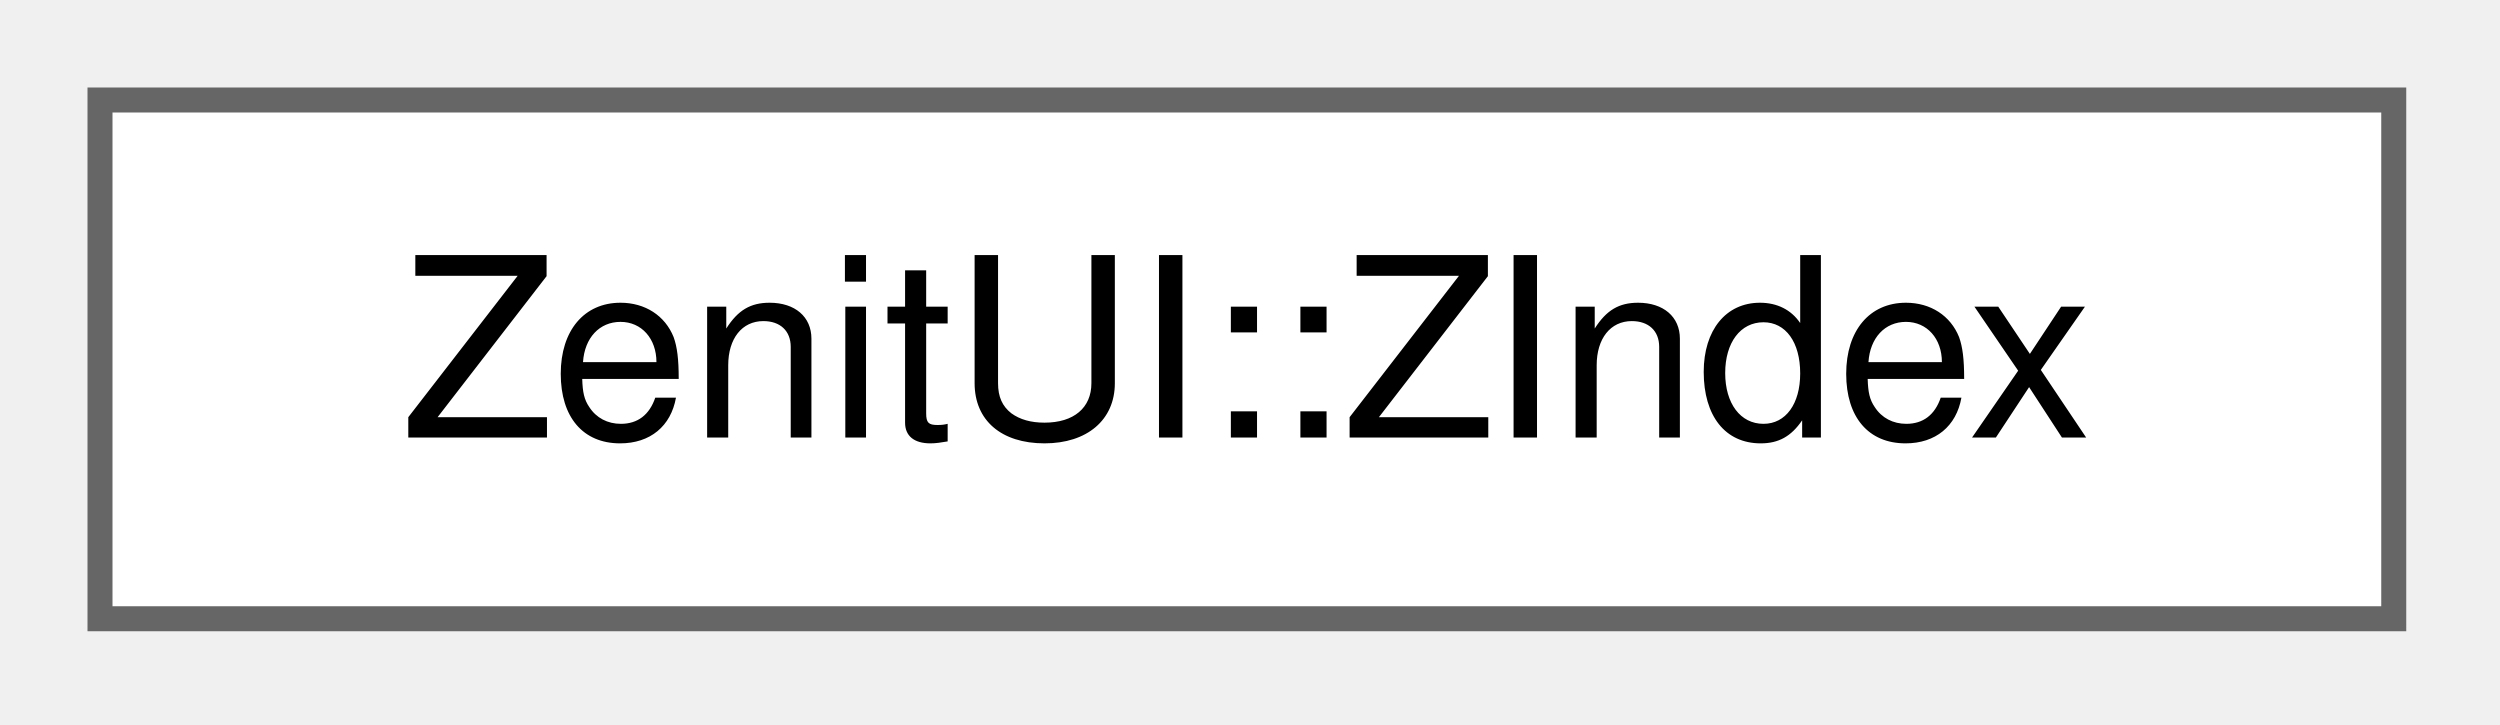
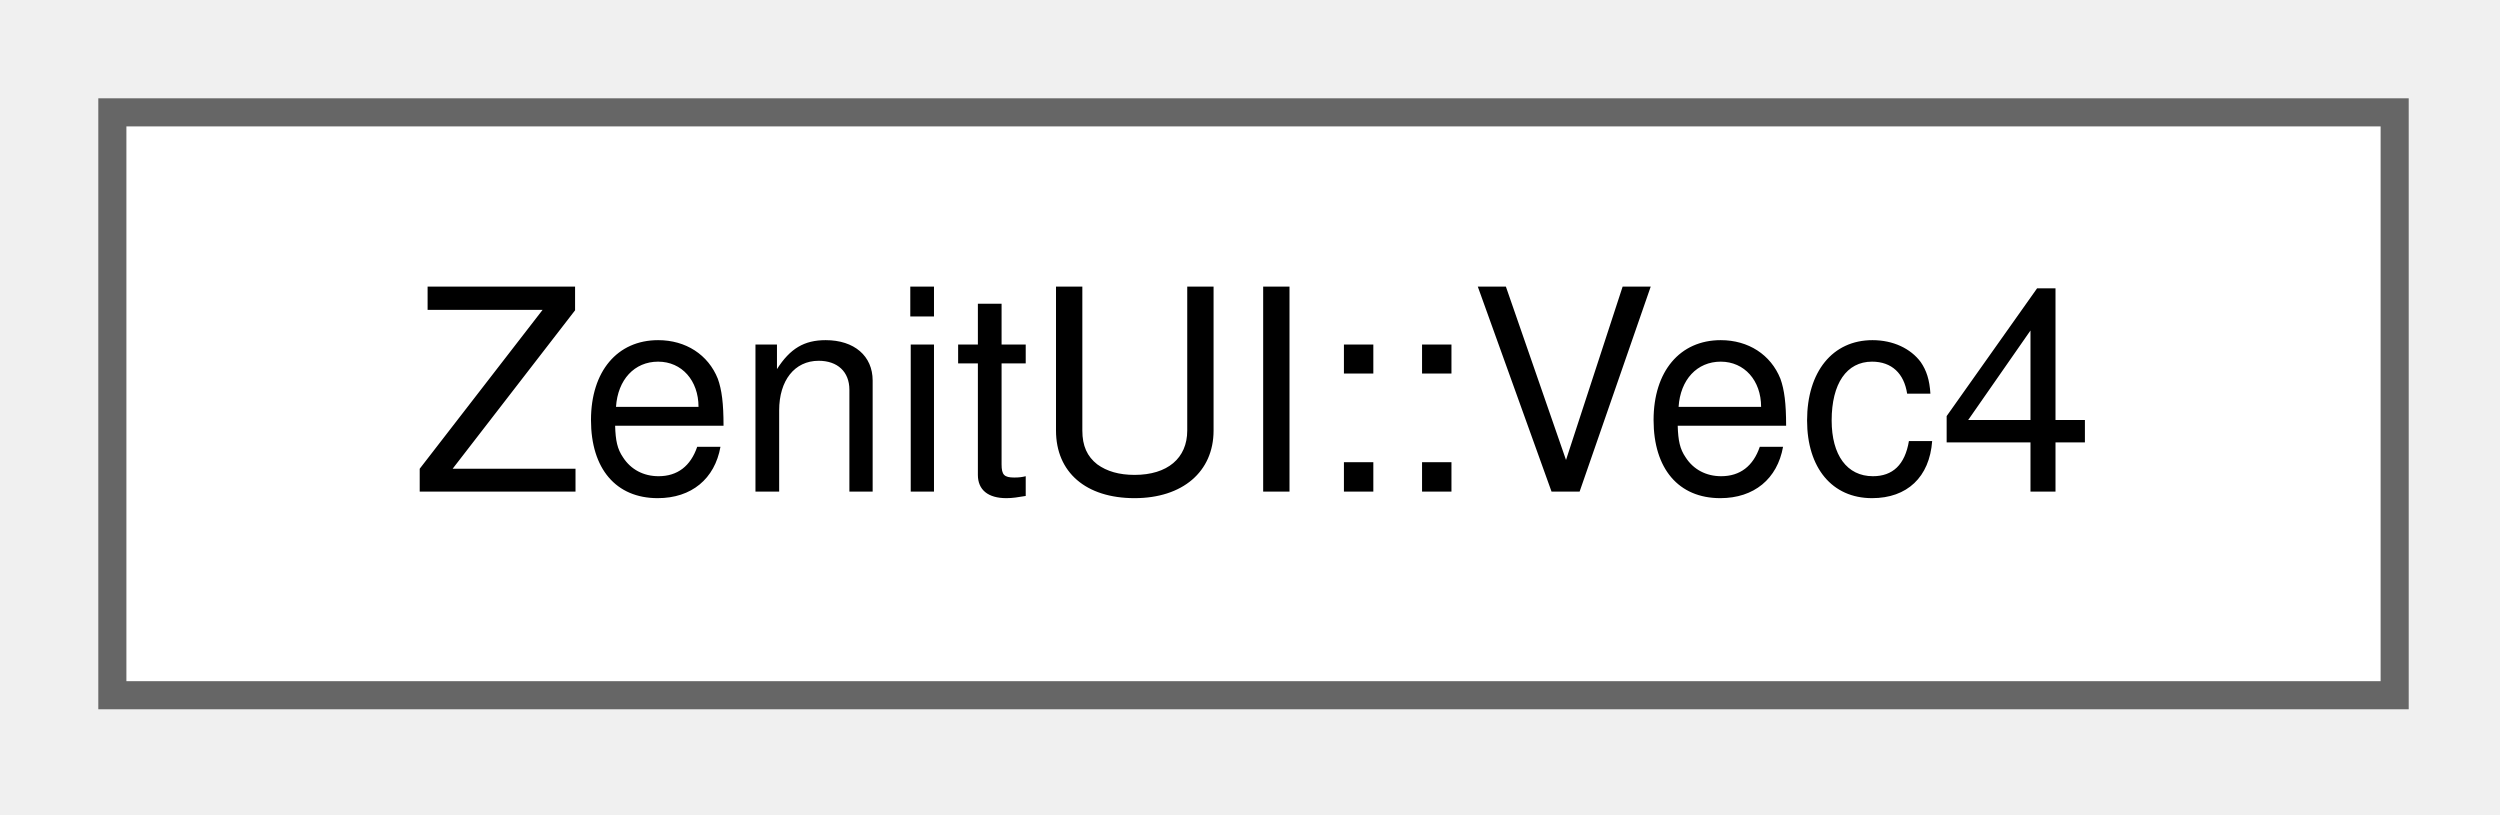
- <svg xmlns="http://www.w3.org/2000/svg" xmlns:xlink="http://www.w3.org/1999/xlink" width="100pt" height="29pt" viewBox="0.00 0.00 100.00 29.00">
+ <svg xmlns="http://www.w3.org/2000/svg" xmlns:xlink="http://www.w3.org/1999/xlink" width="89pt" height="29pt" viewBox="0.00 0.00 89.00 29.00">
  <g id="graph0" class="graph" transform="scale(1 1) rotate(0) translate(4 24.75)">
    <g id="Node000000" class="node">
      <g id="a_Node000000">
-         <a xlink:href="structZenitUI_1_1ZIndex.html" target="_top" xlink:title="CSS z-index with an explicit &quot;auto&quot; state.">
-           <polygon fill="white" stroke="#666666" points="91.75,-20.75 0,-20.75 0,0 91.75,0 91.75,-20.75" />
-           <text xml:space="preserve" text-anchor="middle" x="45.88" y="-7.25" font-family="Helvetica,sans-Serif" font-size="10.00">ZenitUI::ZIndex</text>
+         <a xlink:href="structZenitUI_1_1Vec4.html" target="_top" xlink:title="4D vector with an implicit w = 1 default.">
+           <polygon fill="white" stroke="#666666" points="81.25,-20.75 0,-20.75 0,0 81.25,0 81.25,-20.75" />
+           <text xml:space="preserve" text-anchor="middle" x="40.62" y="-7.25" font-family="Helvetica,sans-Serif" font-size="10.00">ZenitUI::Vec4</text>
        </a>
      </g>
    </g>
  </g>
</svg>
